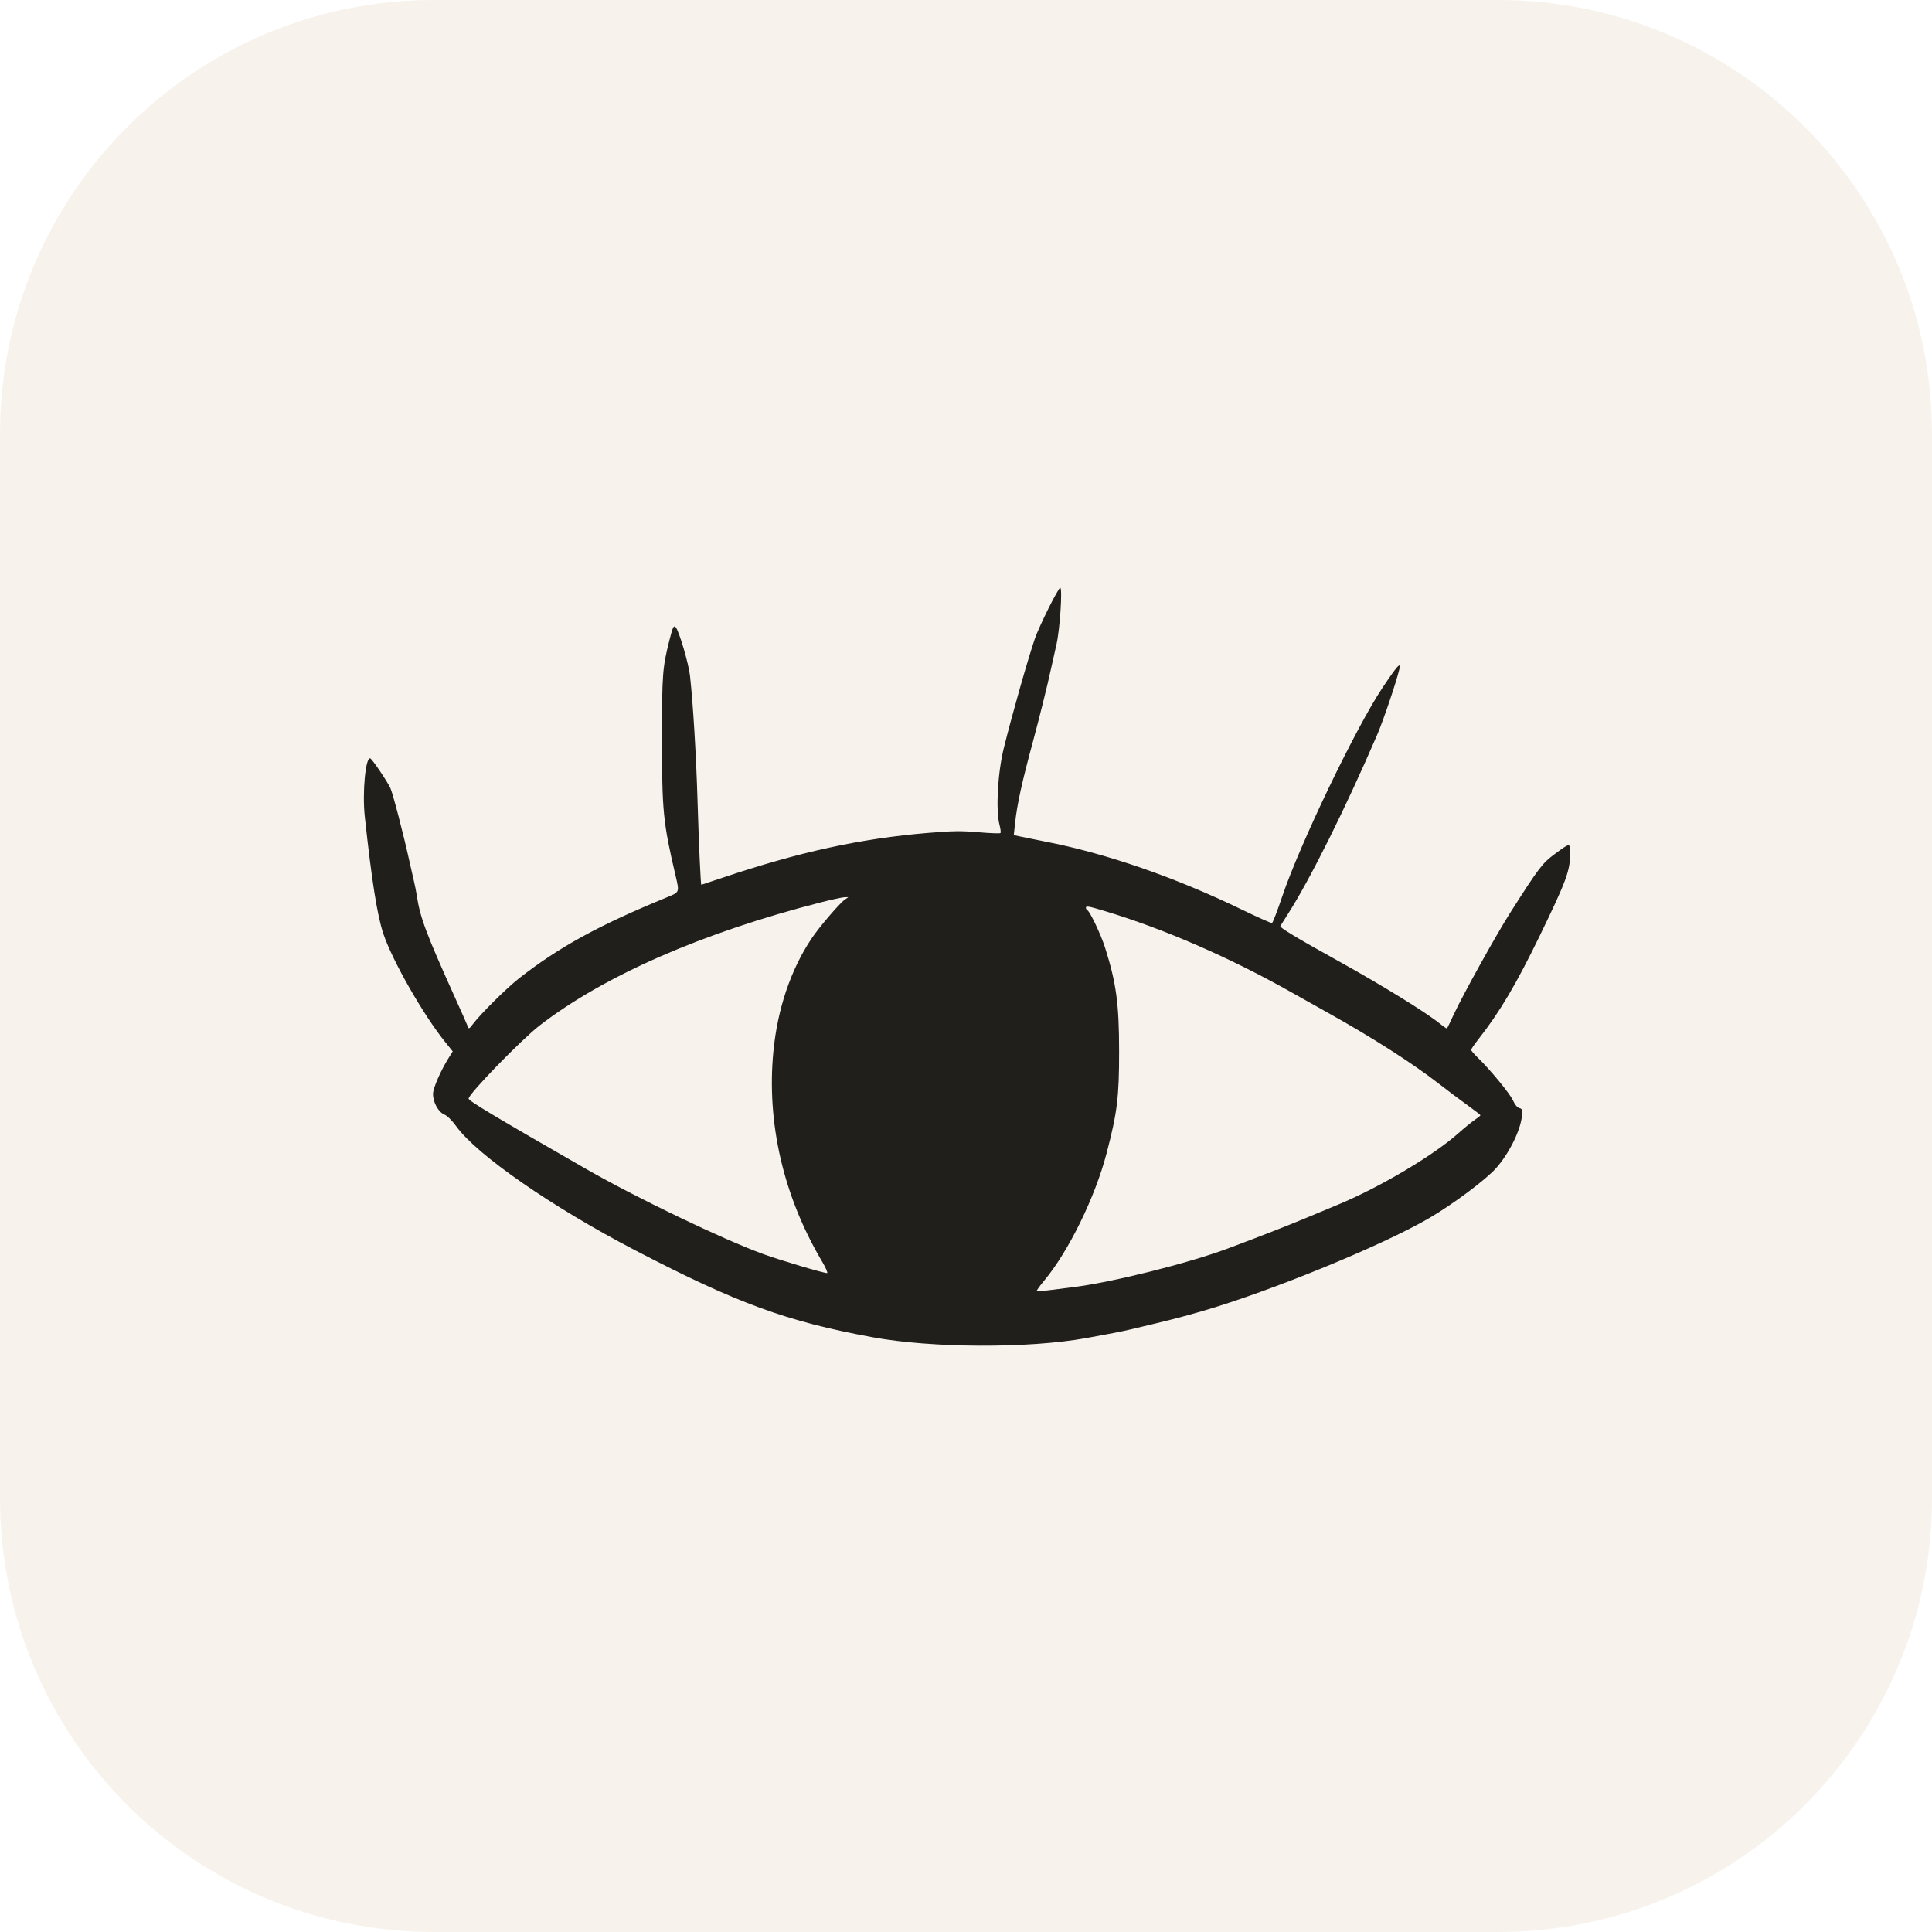
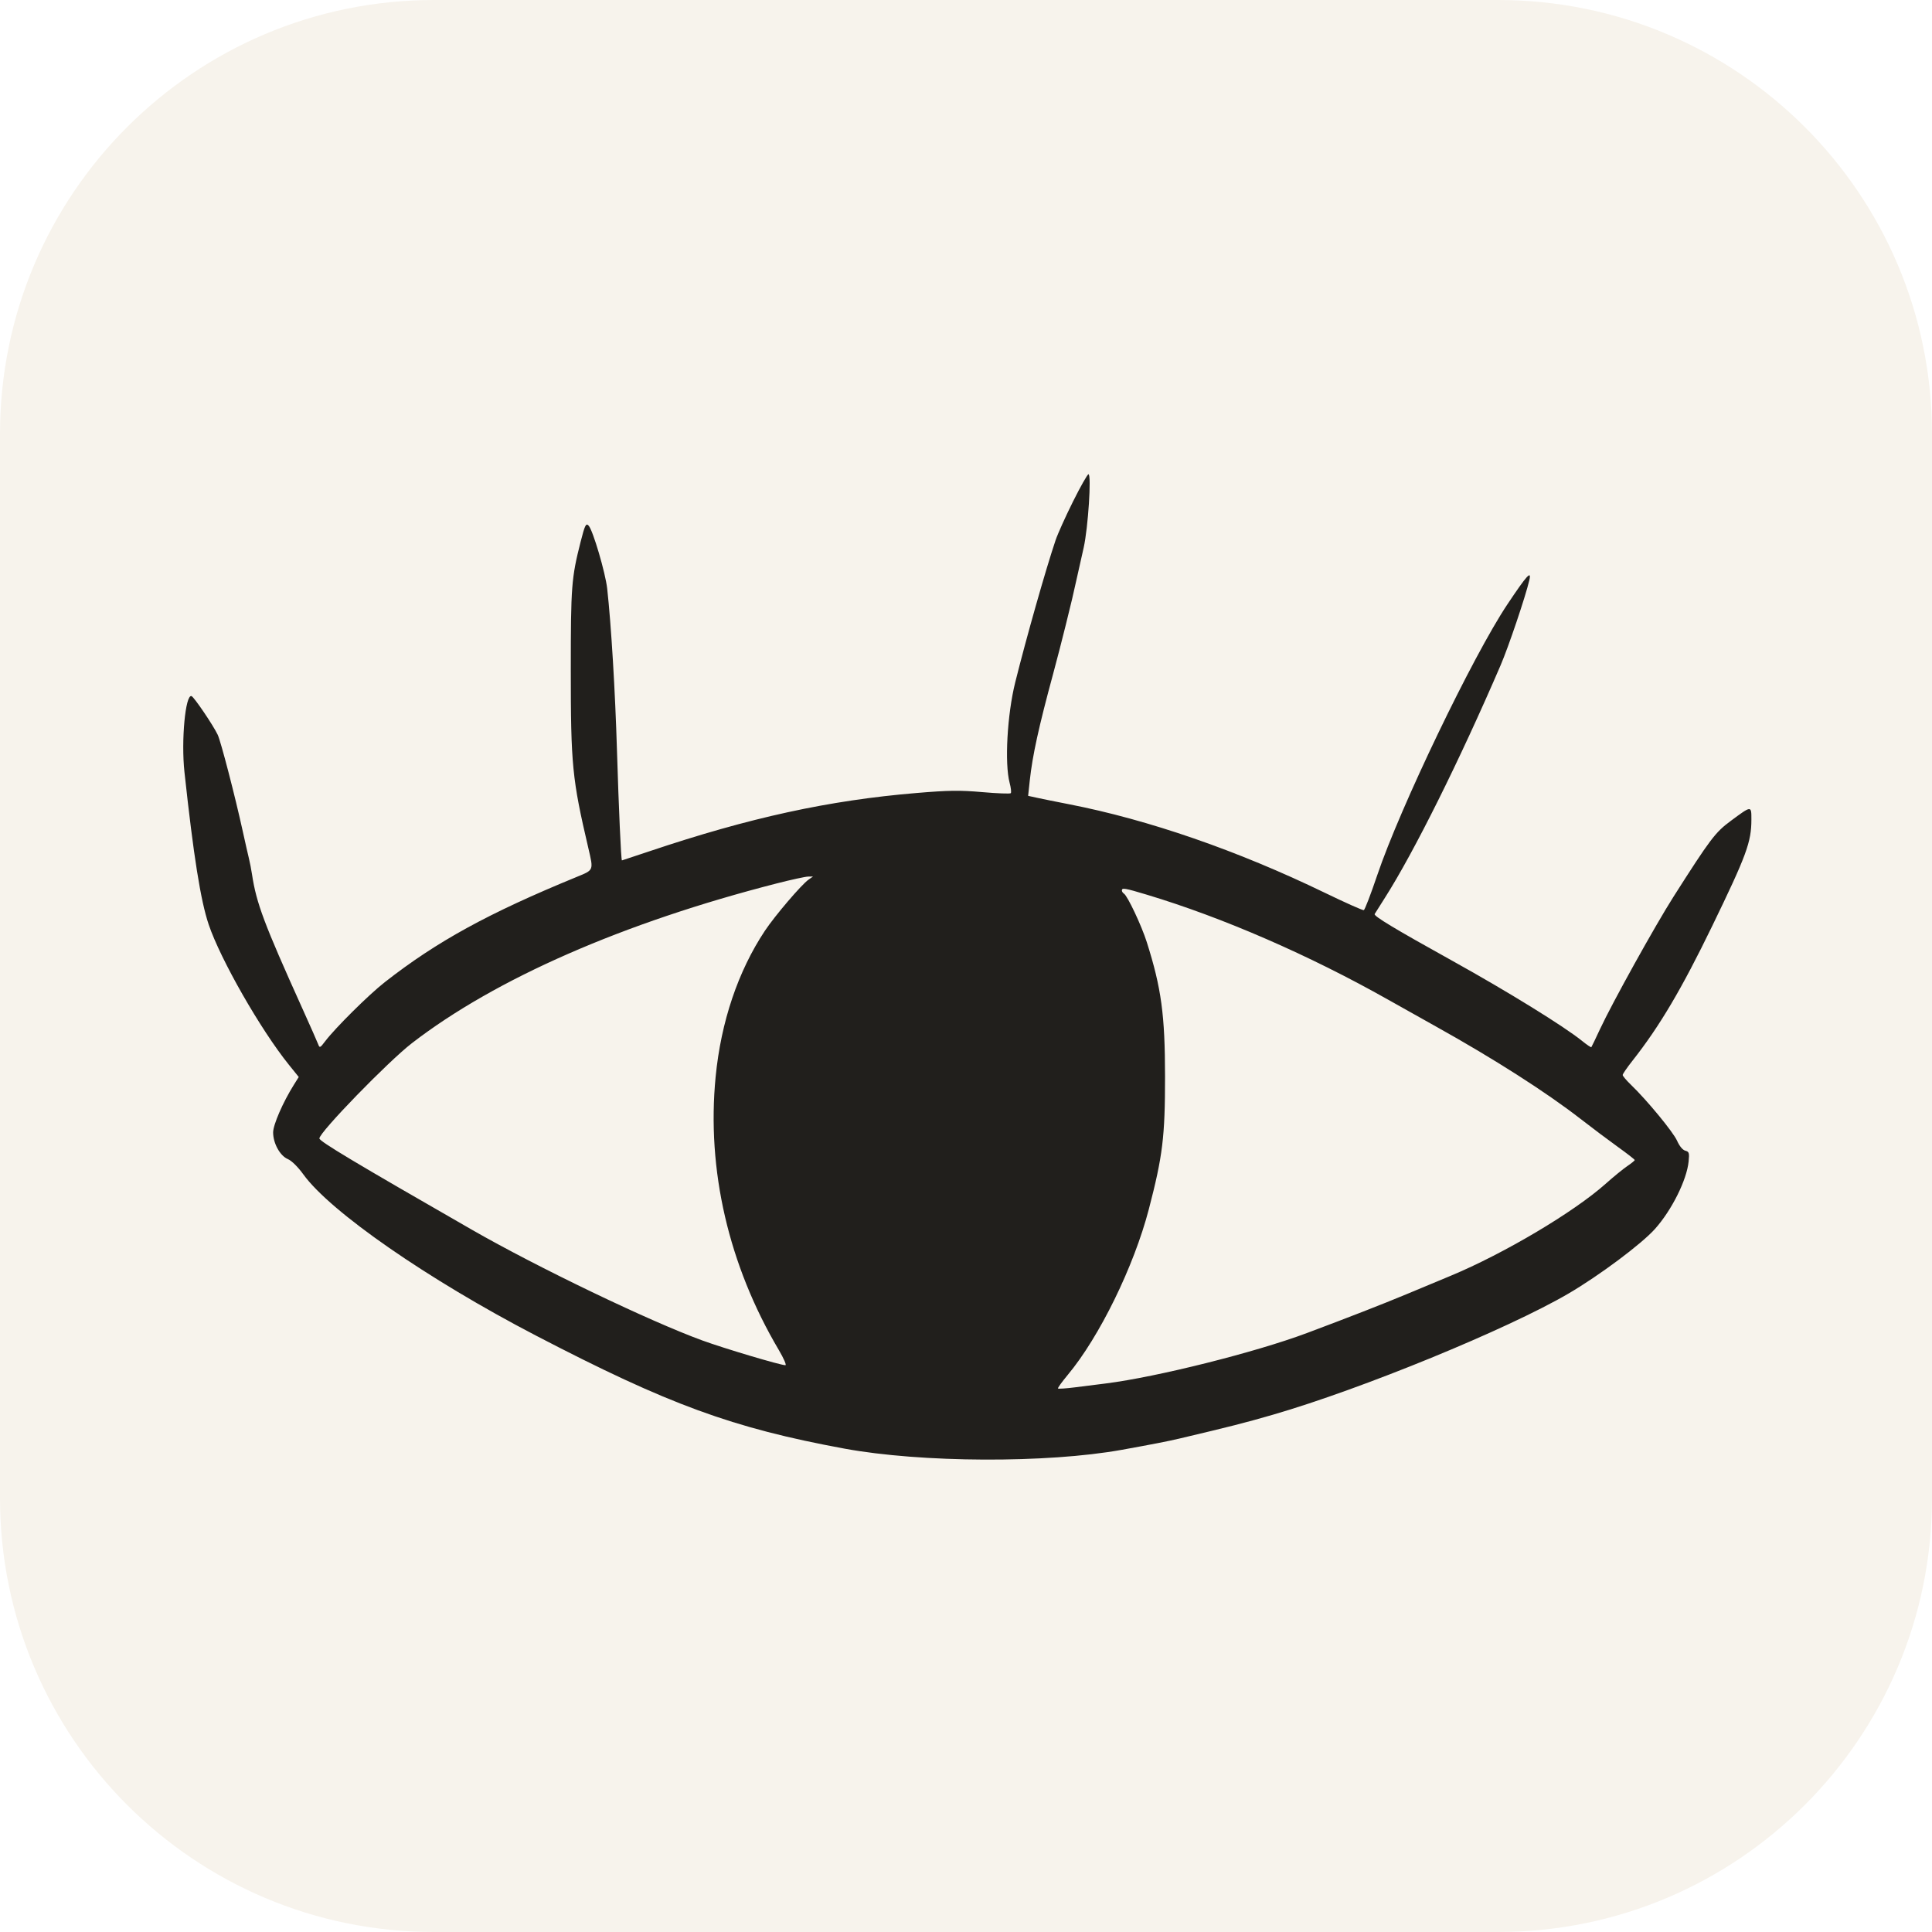
<svg xmlns="http://www.w3.org/2000/svg" viewBox="0 0 1024 1024">
  <rect width="1024" height="1024" rx="230" fill="#F7F3EC" />
-   <g transform="translate(512 512) scale(0.82) translate(-511.5 -511.5)">
+   <g transform="translate(512 512) scale(1.066) translate(-511.5 -511.5)">
    <path d="M 564.718 280.540 C 561.006 287.987, 557.102 296.649, 556.042 299.790 C 551.188 314.173, 541.461 348.438, 535.969 370.500 C 531.985 386.500, 530.634 410.866, 533.199 420.454 C 533.858 422.919, 534.108 425.226, 533.754 425.580 C 533.399 425.934, 527.048 425.695, 519.639 425.048 C 508.404 424.068, 502.978 424.139, 486.950 425.478 C 443.296 429.125, 403.919 437.717, 354.042 454.478 C 346.640 456.965, 340.510 459, 340.420 459 C 340.002 459, 338.815 432.607, 337.968 404.500 C 337.068 374.629, 335.092 341.887, 333.103 323.887 C 332.232 316.002, 326.027 294.931, 323.881 292.567 C 322.561 291.113, 322.006 292.233, 319.869 300.653 C 315.325 318.559, 315.003 322.754, 315.001 364.042 C 315 411.640, 315.664 418.391, 323.752 453 C 326.339 464.072, 326.488 463.705, 318 467.186 C 274.014 485.229, 248.420 499.263, 222.500 519.555 C 214.507 525.813, 197.795 542.389, 192.814 549 C 190.389 552.219, 190.118 552.339, 189.440 550.500 C 189.035 549.400, 185.452 541.300, 181.479 532.500 C 162.493 490.452, 158.672 480.273, 156.513 466 C 156.139 463.525, 155.441 459.925, 154.962 458 C 154.484 456.075, 153.106 450, 151.901 444.500 C 148.081 427.067, 141.007 399.817, 139.449 396.535 C 137.211 391.818, 127.661 377.717, 126.427 377.308 C 123.378 376.296, 121.218 399.405, 122.904 415 C 127.424 456.796, 130.946 478.971, 134.953 490.862 C 140.807 508.234, 160.806 543.209, 174.825 560.593 L 179.740 566.687 177.293 570.593 C 171.883 579.233, 167 590.449, 167 594.237 C 167 599.659, 170.413 605.853, 174.309 607.501 C 176.211 608.306, 179.317 611.368, 182 615.084 C 195.443 633.702, 243.889 667.280, 297.687 695.267 C 363.602 729.557, 395.340 741.188, 451 751.450 C 489.237 758.500, 551.741 758.772, 589 752.050 C 604.023 749.340, 612.036 747.776, 617.500 746.486 C 642.819 740.511, 650.382 738.582, 664.263 734.558 C 708.306 721.788, 780.743 692.089, 811 674.395 C 826.441 665.365, 847.403 649.704, 854.103 642.191 C 862.420 632.864, 869.879 617.891, 870.790 608.691 C 871.213 604.416, 871.029 603.820, 869.127 603.323 C 867.828 602.983, 866.229 601.046, 865.052 598.385 C 863.139 594.060, 850.082 578.218, 842.109 570.547 C 839.849 568.373, 838 566.187, 838 565.689 C 838 565.191, 840.178 562.020, 842.841 558.642 C 856.363 541.486, 867.280 523.044, 882.526 491.603 C 899.578 456.440, 902 449.856, 902 438.683 C 902 431.675, 902.136 431.667, 891.790 439.318 C 884.012 445.070, 881.688 448.146, 863.275 477.054 C 854.206 491.293, 832.764 529.925, 826.741 542.878 C 824.536 547.620, 822.592 551.663, 822.421 551.862 C 822.250 552.061, 820.172 550.657, 817.805 548.741 C 808.855 541.501, 780.810 524.181, 753.500 509.026 C 724.562 492.968, 714.089 486.660, 714.692 485.652 C 715.071 485.019, 717.341 481.426, 719.736 477.669 C 734.175 455.021, 756.946 409.262, 777.296 362 C 781.222 352.883, 789.652 327.933, 791.572 319.750 C 792.809 314.475, 790.416 317.101, 780.637 331.750 C 763.467 357.470, 727.320 432.720, 715.935 466.445 C 712.781 475.788, 709.792 483.569, 709.292 483.736 C 708.793 483.902, 700.085 480.020, 689.942 475.109 C 646.516 454.080, 602.182 438.746, 562.500 431.028 C 556.450 429.852, 549.451 428.440, 546.946 427.892 L 542.392 426.895 543.214 419.229 C 544.534 406.904, 547.700 392.470, 554.887 366 C 556.604 359.675, 559.395 348.875, 561.089 342 C 564.511 328.109, 564.261 329.165, 566.417 319.500 C 567.275 315.650, 568.892 308.450, 570.010 303.500 C 572.210 293.752, 573.954 267, 572.388 267 C 571.881 267, 568.429 273.093, 564.718 280.540 M 417.500 470.413 C 341.182 489.945, 277.584 517.788, 236 549.873 C 224.165 559.005, 190 594.174, 190 597.226 C 190 598.672, 207.550 609.181, 265.727 642.571 C 298.379 661.311, 353.979 688.034, 380.351 697.664 C 391.286 701.657, 419.150 709.961, 421.701 709.988 C 422.362 709.994, 420.883 706.585, 418.416 702.412 C 393.446 660.176, 382.512 612.898, 387.013 566.618 C 389.674 539.253, 398.179 514.038, 411.514 493.979 C 416.472 486.521, 429.693 471.029, 433.189 468.580 L 435.445 467 432.973 467.043 C 431.613 467.067, 424.650 468.583, 417.500 470.413 M 589 473.941 C 589 474.459, 589.462 475.168, 590.027 475.517 C 591.813 476.621, 598.777 491.397, 601.380 499.605 C 608.641 522.507, 610.445 535.799, 610.463 566.500 C 610.480 596.363, 609.300 606.007, 602.385 632.500 C 594.960 660.948, 577.834 695.926, 562.079 714.821 C 559.181 718.298, 557.001 721.335, 557.237 721.570 C 557.472 721.806, 561.228 721.551, 565.583 721.004 C 569.937 720.456, 576.875 719.584, 581 719.065 C 606.418 715.866, 655.386 703.590, 681 693.996 C 701.547 686.299, 718.746 679.592, 730.500 674.693 C 737.650 671.712, 747.550 667.587, 752.500 665.525 C 779.068 654.459, 813.743 633.869, 829.540 619.779 C 833.411 616.326, 838.246 612.375, 840.283 611 C 842.320 609.625, 843.989 608.268, 843.993 607.985 C 843.997 607.702, 840.288 604.807, 835.750 601.553 C 831.212 598.298, 822.775 591.965, 817 587.479 C 799.887 574.188, 773.762 557.501, 745 541.489 C 739.225 538.274, 728.650 532.343, 721.500 528.308 C 682.092 506.070, 639.230 487.418, 601.389 476.040 C 590.452 472.752, 589 472.506, 589 473.941" fill="#211F1C" fill-rule="evenodd" />
  </g>
</svg>
